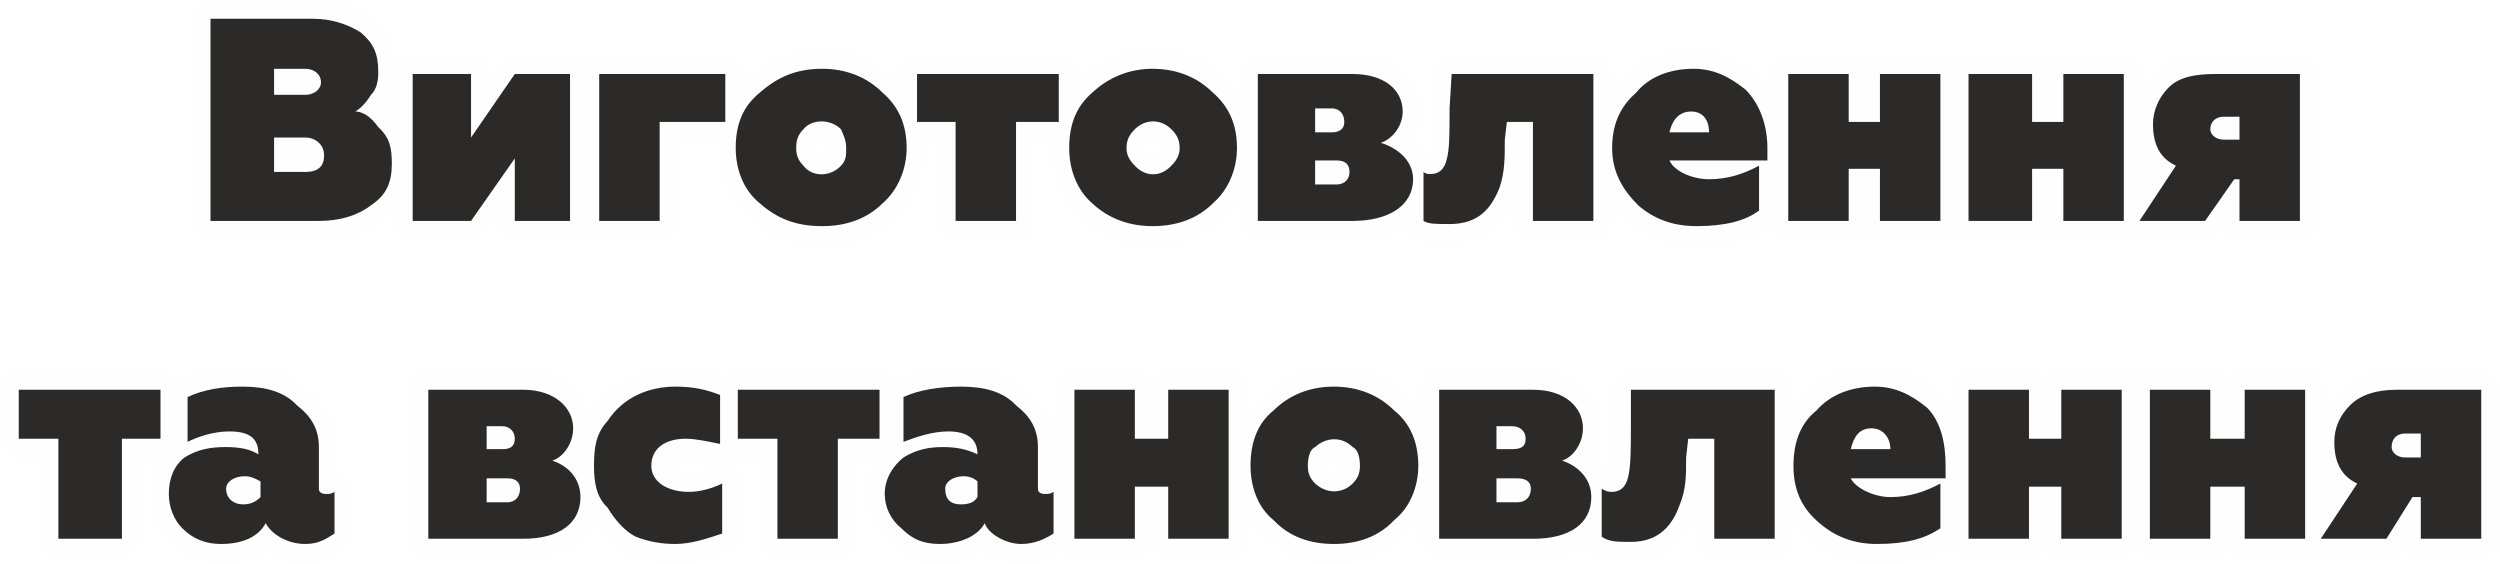
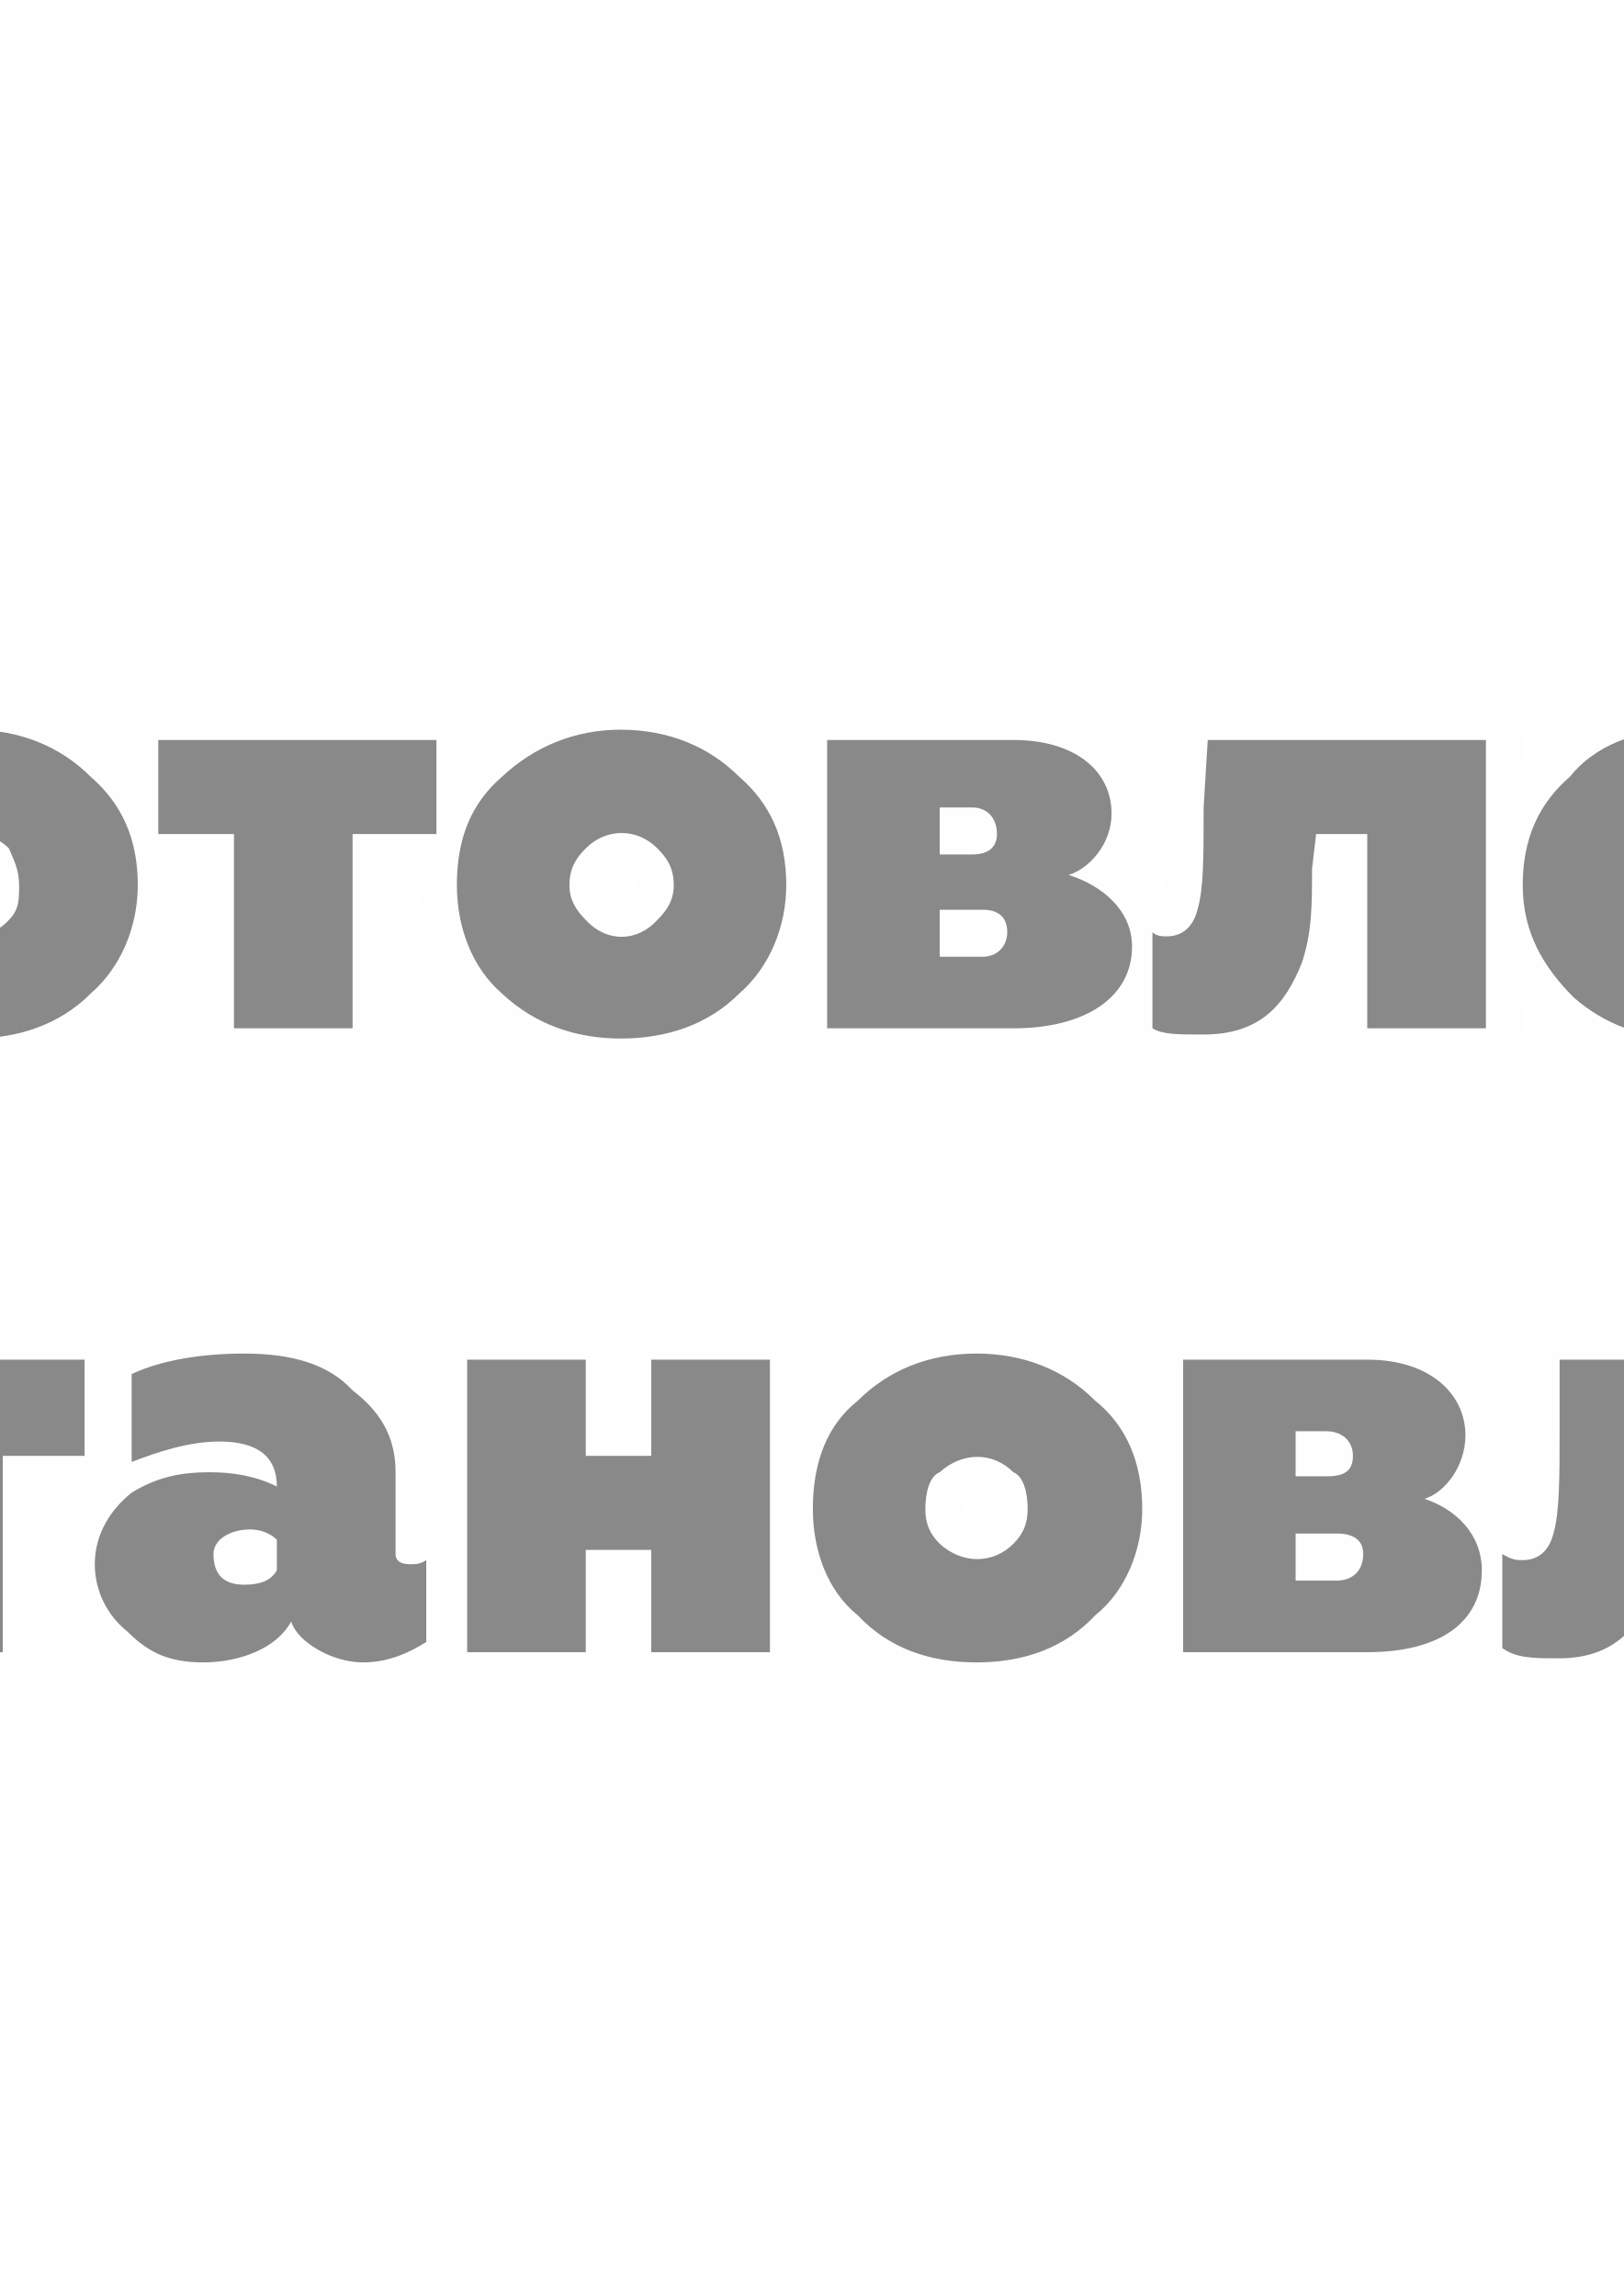
- <svg xmlns="http://www.w3.org/2000/svg" xml:space="preserve" width="2399px" height="541px" version="1.1" shape-rendering="geometricPrecision" text-rendering="geometricPrecision" image-rendering="optimizeQuality" fill-rule="evenodd" clip-rule="evenodd" viewBox="0 0 2399 541">
+ <svg xmlns="http://www.w3.org/2000/svg" xml:space="preserve" width="210mm" height="297mm" version="1.1" style="shape-rendering:geometricPrecision; text-rendering:geometricPrecision; image-rendering:optimizeQuality; fill-rule:evenodd; clip-rule:evenodd" viewBox="0 0 21000 29700">
+   <defs>
+     <style type="text/css">
+    
+     .str0 {stroke:#FEFEFE;stroke-width:976.88;stroke-linecap:round;stroke-linejoin:round}
+     .fil0 {fill:#898989}
+     .fil1 {fill:#898989;fill-rule:nonzero}
+    
+   </style>
+   </defs>
  <g id="Слой_x0020_1">
    <g id="_768270480">
-       <path fill="#2B2A29" stroke="#FEFEFE" stroke-width="36.922" stroke-linecap="round" stroke-linejoin="round" d="M293 66c8,0 15,5 15,13 0,7 -7,12 -15,12l-30 0 0 -25 30 0 0 0zm0 66c10,0 18,7 18,17 0,10 -5,16 -18,16l-30 0 0 -33 30 0 0 0zm13 80c20,0 37,-5 50,-15 15,-10 20,-22 20,-40 0,-15 -2,-25 -13,-35 -7,-10 -15,-15 -22,-15 5,-3 10,-8 15,-16 5,-5 7,-12 7,-22 0,-18 -5,-28 -17,-38 -13,-8 -28,-13 -46,-13l-98 0 0 194 104 0zm188 -60l0 60 53 0 0 -141 -53 0 -42 61 0 -61 -56 0 0 141 56 0 42 -60zm139 -35l63 0 0 -46 -121 0 0 141 58 0 0 -95zm156 100c23,0 43,-7 58,-22 15,-13 23,-33 23,-53 0,-23 -8,-40 -23,-53 -15,-15 -35,-23 -58,-23 -25,0 -43,8 -60,23 -16,13 -23,30 -23,53 0,20 7,40 23,53 17,15 35,22 60,22zm-18 -58c-5,-5 -7,-10 -7,-17 0,-8 2,-13 7,-18 8,-10 26,-10 36,0 2,5 5,10 5,18 0,7 0,12 -5,17 -10,11 -28,11 -36,0l0 0zm204 -42l41 0 0 -46 -136 0 0 46 37 0 0 95 58 0 0 -95zm131 100c23,0 43,-7 58,-22 15,-13 23,-33 23,-53 0,-23 -8,-40 -23,-53 -15,-15 -35,-23 -58,-23 -22,0 -42,8 -58,23 -15,13 -22,30 -22,53 0,20 7,40 22,53 16,15 36,22 58,22zm-17 -58c-5,-5 -8,-10 -8,-17 0,-8 3,-13 8,-18 10,-10 25,-10 35,0 5,5 8,10 8,18 0,7 -3,12 -8,17 -10,11 -25,11 -35,0l0 0zm173 -5l21 0c7,0 12,3 12,11 0,7 -5,12 -12,12l-21 0 0 -23zm16 -50c7,0 12,5 12,13 0,7 -5,10 -12,10l-16 0 0 -23 16 0zm47 33c10,-3 21,-15 21,-30 0,-21 -18,-36 -48,-36l-91 0 0 141 91 0c35,0 58,-15 58,-40 0,-18 -15,-30 -31,-35l0 0zm146 75l58 0 0 -141 -136 0 -2 33c0,25 0,40 -3,50 -2,8 -7,13 -15,13 -2,0 -5,0 -7,-2l0 47c5,3 12,3 25,3 28,0 40,-15 48,-35 5,-15 5,-28 5,-46l2 -17 25 0 0 95 0 0zm131 -85c3,-13 10,-20 21,-20 10,0 17,7 17,20l-38 0 0 0zm26 90c27,0 47,-5 60,-15l0 -43c-15,8 -30,13 -48,13 -15,0 -33,-7 -38,-18l94 0 0 -12c0,-23 -8,-43 -21,-56 -15,-12 -30,-20 -50,-20 -23,0 -43,8 -55,23 -15,13 -23,30 -23,53 0,23 10,40 25,55 15,13 33,20 56,20l0 0zm146 -55l30 0 0 50 58 0 0 -141 -58 0 0 46 -30 0 0 -46 -58 0 0 141 58 0 0 -50zm176 0l30 0 0 50 58 0 0 -141 -58 0 0 46 -30 0 0 -46 -61 0 0 141 61 0 0 -50zm184 -28c-8,0 -13,-5 -13,-10 0,-7 5,-12 13,-12l15 0 0 22 -15 0zm10 38l5 0 0 40 58 0 0 -141 -81 0c-20,0 -35,3 -45,13 -10,10 -15,23 -15,35 0,20 7,33 22,40l-35 53 63 0 28 -40 0 0zm-2027 249l37 0 0 -47 -136 0 0 47 38 0 0 96 61 0 0 -96 0 0zm133 56c-5,5 -10,7 -17,7 -8,0 -16,-5 -16,-15 0,-7 8,-12 18,-12 5,0 10,2 15,5l0 15zm63 -3c-5,0 -7,-2 -7,-5l0 -40c0,-18 -8,-30 -21,-40 -12,-13 -30,-18 -52,-18 -21,0 -38,3 -53,10l0 43c10,-5 25,-10 40,-10 20,0 28,7 28,22 -8,-5 -18,-7 -31,-7 -15,0 -27,2 -40,10 -10,8 -15,20 -15,35 0,13 5,25 13,33 10,10 22,15 37,15 21,0 36,-7 43,-20 5,10 20,20 38,20 13,0 20,-5 28,-10l0 -40c-3,2 -5,2 -8,2l0 0zm154 -15l20 0c7,0 12,3 12,10 0,8 -5,13 -12,13l-20 0 0 -23zm15 -50c7,0 12,5 12,12 0,8 -5,10 -12,10l-15 0 0 -22 15 0zm48 33c10,-3 20,-16 20,-31 0,-20 -18,-37 -48,-37l-91 0 0 143 91 0c35,0 55,-15 55,-40 0,-18 -12,-30 -27,-35zm118 80c15,0 30,-5 45,-10l0 -48c-10,5 -22,8 -32,8 -21,0 -36,-10 -36,-25 0,-18 15,-26 33,-26 10,0 23,3 33,5l0 -47c-13,-5 -25,-8 -43,-8 -25,0 -50,10 -65,33 -11,12 -13,25 -13,43 0,15 2,30 13,40 7,12 17,23 27,28 13,5 25,7 38,7l0 0 0 0zm156 -101l40 0 0 -47 -136 0 0 47 38 0 0 96 58 0 0 -96zm134 56c-3,5 -8,7 -16,7 -10,0 -15,-5 -15,-15 0,-7 8,-12 18,-12 5,0 10,2 13,5l0 15zm65 -3c-5,0 -7,-2 -7,-5l0 -40c0,-18 -8,-30 -21,-40 -12,-13 -30,-18 -53,-18 -20,0 -40,3 -55,10l0 43c13,-5 28,-10 43,-10 18,0 28,7 28,22 -10,-5 -21,-7 -33,-7 -13,0 -25,2 -38,10 -10,8 -18,20 -18,35 0,13 6,25 16,33 10,10 20,15 37,15 18,0 36,-7 43,-20 3,10 20,20 35,20 13,0 23,-5 31,-10l0 -40c-3,2 -5,2 -8,2l0 0zm86 -7l32 0 0 50 58 0 0 -143 -58 0 0 47 -32 0 0 -47 -58 0 0 143 58 0 0 -50zm191 55c23,0 43,-7 58,-23 15,-12 23,-32 23,-52 0,-23 -8,-41 -23,-53 -15,-15 -35,-23 -58,-23 -23,0 -43,8 -58,23 -15,12 -22,30 -22,53 0,20 7,40 22,52 15,16 35,23 58,23zm-18 -58c-5,-5 -7,-10 -7,-17 0,-8 2,-16 7,-18 11,-10 26,-10 36,0 5,2 7,10 7,18 0,7 -2,12 -7,17 -10,10 -25,10 -36,0l0 0zm174 -5l20 0c8,0 13,3 13,10 0,8 -5,13 -13,13l-20 0 0 -23zm15 -50c8,0 13,5 13,12 0,8 -5,10 -13,10l-15 0 0 -22 15 0zm48 33c10,-3 20,-16 20,-31 0,-20 -17,-37 -48,-37l-90 0 0 143 90 0c36,0 56,-15 56,-40 0,-18 -13,-30 -28,-35zm146 75l58 0 0 -143 -138 0 0 35c0,22 0,40 -3,50 -2,8 -7,13 -15,13 -3,0 -5,0 -10,-3l0 46c7,5 15,5 28,5 27,0 40,-16 47,-36 6,-15 6,-27 6,-45l2 -18 25 0 0 96 0 0zm131 -86c3,-12 8,-20 20,-20 10,0 18,8 18,20l-38 0 0 0zm25 91c28,0 46,-5 61,-15l0 -43c-15,8 -30,13 -48,13 -15,0 -33,-8 -38,-18l91 0 0 -12c0,-23 -5,-43 -18,-56 -15,-12 -30,-20 -50,-20 -23,0 -43,8 -56,23 -15,12 -22,30 -22,53 0,22 7,40 25,55 15,13 33,20 55,20l0 0zm146 -55l31 0 0 50 58 0 0 -143 -58 0 0 47 -31 0 0 -47 -58 0 0 143 58 0 0 -50zm174 0l33 0 0 50 58 0 0 -143 -58 0 0 47 -33 0 0 -47 -58 0 0 143 58 0 0 -50zm187 -28c-8,0 -13,-5 -13,-10 0,-8 5,-13 13,-13l15 0 0 23 -15 0zm7 38l8 0 0 40 58 0 0 -143 -81 0c-20,0 -35,5 -45,15 -10,10 -15,22 -15,35 0,20 7,33 22,40l-35 53 63 0 25 -40z" />
-       <path id="_1" fill="#2B2A29" fill-rule="nonzero" d="M293 66c8,0 15,5 15,13 0,7 -7,12 -15,12l-30 0 0 -25 30 0 0 0zm0 66c10,0 18,7 18,17 0,10 -5,16 -18,16l-30 0 0 -33 30 0 0 0zm13 80c20,0 37,-5 50,-15 15,-10 20,-22 20,-40 0,-15 -2,-25 -13,-35 -7,-10 -15,-15 -22,-15 5,-3 10,-8 15,-16 5,-5 7,-12 7,-22 0,-18 -5,-28 -17,-38 -13,-8 -28,-13 -46,-13l-98 0 0 194 104 0zm188 -60l0 60 53 0 0 -141 -53 0 -42 61 0 -61 -56 0 0 141 56 0 42 -60zm139 -35l63 0 0 -46 -121 0 0 141 58 0 0 -95zm156 100c23,0 43,-7 58,-22 15,-13 23,-33 23,-53 0,-23 -8,-40 -23,-53 -15,-15 -35,-23 -58,-23 -25,0 -43,8 -60,23 -16,13 -23,30 -23,53 0,20 7,40 23,53 17,15 35,22 60,22zm-18 -58c-5,-5 -7,-10 -7,-17 0,-8 2,-13 7,-18 8,-10 26,-10 36,0 2,5 5,10 5,18 0,7 0,12 -5,17 -10,11 -28,11 -36,0l0 0zm204 -42l41 0 0 -46 -136 0 0 46 37 0 0 95 58 0 0 -95zm131 100c23,0 43,-7 58,-22 15,-13 23,-33 23,-53 0,-23 -8,-40 -23,-53 -15,-15 -35,-23 -58,-23 -22,0 -42,8 -58,23 -15,13 -22,30 -22,53 0,20 7,40 22,53 16,15 36,22 58,22zm-17 -58c-5,-5 -8,-10 -8,-17 0,-8 3,-13 8,-18 10,-10 25,-10 35,0 5,5 8,10 8,18 0,7 -3,12 -8,17 -10,11 -25,11 -35,0l0 0zm173 -5l21 0c7,0 12,3 12,11 0,7 -5,12 -12,12l-21 0 0 -23zm16 -50c7,0 12,5 12,13 0,7 -5,10 -12,10l-16 0 0 -23 16 0zm47 33c10,-3 21,-15 21,-30 0,-21 -18,-36 -48,-36l-91 0 0 141 91 0c35,0 58,-15 58,-40 0,-18 -15,-30 -31,-35l0 0zm146 75l58 0 0 -141 -136 0 -2 33c0,25 0,40 -3,50 -2,8 -7,13 -15,13 -2,0 -5,0 -7,-2l0 47c5,3 12,3 25,3 28,0 40,-15 48,-35 5,-15 5,-28 5,-46l2 -17 25 0 0 95 0 0zm131 -85c3,-13 10,-20 21,-20 10,0 17,7 17,20l-38 0 0 0zm26 90c27,0 47,-5 60,-15l0 -43c-15,8 -30,13 -48,13 -15,0 -33,-7 -38,-18l94 0 0 -12c0,-23 -8,-43 -21,-56 -15,-12 -30,-20 -50,-20 -23,0 -43,8 -55,23 -15,13 -23,30 -23,53 0,23 10,40 25,55 15,13 33,20 56,20l0 0zm146 -55l30 0 0 50 58 0 0 -141 -58 0 0 46 -30 0 0 -46 -58 0 0 141 58 0 0 -50zm176 0l30 0 0 50 58 0 0 -141 -58 0 0 46 -30 0 0 -46 -61 0 0 141 61 0 0 -50zm184 -28c-8,0 -13,-5 -13,-10 0,-7 5,-12 13,-12l15 0 0 22 -15 0zm10 38l5 0 0 40 58 0 0 -141 -81 0c-20,0 -35,3 -45,13 -10,10 -15,23 -15,35 0,20 7,33 22,40l-35 53 63 0 28 -40 0 0zm-2027 249l37 0 0 -47 -136 0 0 47 38 0 0 96 61 0 0 -96 0 0zm133 56c-5,5 -10,7 -17,7 -8,0 -16,-5 -16,-15 0,-7 8,-12 18,-12 5,0 10,2 15,5l0 15zm63 -3c-5,0 -7,-2 -7,-5l0 -40c0,-18 -8,-30 -21,-40 -12,-13 -30,-18 -52,-18 -21,0 -38,3 -53,10l0 43c10,-5 25,-10 40,-10 20,0 28,7 28,22 -8,-5 -18,-7 -31,-7 -15,0 -27,2 -40,10 -10,8 -15,20 -15,35 0,13 5,25 13,33 10,10 22,15 37,15 21,0 36,-7 43,-20 5,10 20,20 38,20 13,0 20,-5 28,-10l0 -40c-3,2 -5,2 -8,2l0 0zm154 -15l20 0c7,0 12,3 12,10 0,8 -5,13 -12,13l-20 0 0 -23zm15 -50c7,0 12,5 12,12 0,8 -5,10 -12,10l-15 0 0 -22 15 0zm48 33c10,-3 20,-16 20,-31 0,-20 -18,-37 -48,-37l-91 0 0 143 91 0c35,0 55,-15 55,-40 0,-18 -12,-30 -27,-35zm118 80c15,0 30,-5 45,-10l0 -48c-10,5 -22,8 -32,8 -21,0 -36,-10 -36,-25 0,-18 15,-26 33,-26 10,0 23,3 33,5l0 -47c-13,-5 -25,-8 -43,-8 -25,0 -50,10 -65,33 -11,12 -13,25 -13,43 0,15 2,30 13,40 7,12 17,23 27,28 13,5 25,7 38,7l0 0 0 0zm156 -101l40 0 0 -47 -136 0 0 47 38 0 0 96 58 0 0 -96zm134 56c-3,5 -8,7 -16,7 -10,0 -15,-5 -15,-15 0,-7 8,-12 18,-12 5,0 10,2 13,5l0 15zm65 -3c-5,0 -7,-2 -7,-5l0 -40c0,-18 -8,-30 -21,-40 -12,-13 -30,-18 -53,-18 -20,0 -40,3 -55,10l0 43c13,-5 28,-10 43,-10 18,0 28,7 28,22 -10,-5 -21,-7 -33,-7 -13,0 -25,2 -38,10 -10,8 -18,20 -18,35 0,13 6,25 16,33 10,10 20,15 37,15 18,0 36,-7 43,-20 3,10 20,20 35,20 13,0 23,-5 31,-10l0 -40c-3,2 -5,2 -8,2l0 0zm86 -7l32 0 0 50 58 0 0 -143 -58 0 0 47 -32 0 0 -47 -58 0 0 143 58 0 0 -50zm191 55c23,0 43,-7 58,-23 15,-12 23,-32 23,-52 0,-23 -8,-41 -23,-53 -15,-15 -35,-23 -58,-23 -23,0 -43,8 -58,23 -15,12 -22,30 -22,53 0,20 7,40 22,52 15,16 35,23 58,23zm-18 -58c-5,-5 -7,-10 -7,-17 0,-8 2,-16 7,-18 11,-10 26,-10 36,0 5,2 7,10 7,18 0,7 -2,12 -7,17 -10,10 -25,10 -36,0l0 0zm174 -5l20 0c8,0 13,3 13,10 0,8 -5,13 -13,13l-20 0 0 -23zm15 -50c8,0 13,5 13,12 0,8 -5,10 -13,10l-15 0 0 -22 15 0zm48 33c10,-3 20,-16 20,-31 0,-20 -17,-37 -48,-37l-90 0 0 143 90 0c36,0 56,-15 56,-40 0,-18 -13,-30 -28,-35zm146 75l58 0 0 -143 -138 0 0 35c0,22 0,40 -3,50 -2,8 -7,13 -15,13 -3,0 -5,0 -10,-3l0 46c7,5 15,5 28,5 27,0 40,-16 47,-36 6,-15 6,-27 6,-45l2 -18 25 0 0 96 0 0zm131 -86c3,-12 8,-20 20,-20 10,0 18,8 18,20l-38 0 0 0zm25 91c28,0 46,-5 61,-15l0 -43c-15,8 -30,13 -48,13 -15,0 -33,-8 -38,-18l91 0 0 -12c0,-23 -5,-43 -18,-56 -15,-12 -30,-20 -50,-20 -23,0 -43,8 -56,23 -15,12 -22,30 -22,53 0,22 7,40 25,55 15,13 33,20 55,20l0 0zm146 -55l31 0 0 50 58 0 0 -143 -58 0 0 47 -31 0 0 -47 -58 0 0 143 58 0 0 -50zm174 0l33 0 0 50 58 0 0 -143 -58 0 0 47 -33 0 0 -47 -58 0 0 143 58 0 0 -50zm187 -28c-8,0 -13,-5 -13,-10 0,-8 5,-13 13,-13l15 0 0 23 -15 0zm7 38l8 0 0 40 58 0 0 -143 -81 0c-20,0 -35,5 -45,15 -10,10 -15,22 -15,35 0,20 7,33 22,40l-35 53 63 0 25 -40z" />
+       <path class="fil0 str0" d="M-13484 9439c211,0 396,133 396,344 0,185 -185,318 -396,318l-794 0 0 -662 794 0 0 0zm0 1747c264,0 476,185 476,449 0,265 -133,424 -476,424l-794 0 0 -873 794 0 0 0 0 0zm343 2116c530,0 979,-132 1323,-397 397,-264 530,-582 530,-1058 0,-397 -53,-661 -344,-926 -186,-265 -397,-397 -582,-397 132,-79 264,-212 396,-423 133,-133 186,-318 186,-582 0,-477 -133,-741 -450,-1006 -344,-211 -741,-344 -1217,-344l-2593 0 0 5133 2751 0 0 0zm4975 -1587l0 1587 1402 0 0 -3730 -1402 0 -1112 1614 0 -1614 -1481 0 0 3730 1481 0 1112 -1587zm3677 -926l1667 0 0 -1217 -3201 0 0 3730 1534 0 0 -2513zm4128 2645c608,0 1138,-185 1534,-582 397,-344 609,-873 609,-1402 0,-608 -212,-1058 -609,-1402 -396,-397 -926,-609 -1534,-609 -662,0 -1138,212 -1588,609 -423,344 -608,794 -608,1402 0,529 185,1058 608,1402 450,397 926,582 1588,582zm-476 -1534c-133,-132 -186,-265 -186,-450 0,-212 53,-344 186,-476 211,-265 688,-265 952,0 53,132 132,264 132,476 0,185 0,318 -132,450 -264,291 -741,291 -952,0l0 0zm5397 -1111l1085 0 0 -1217 -3598 0 0 1217 979 0 0 2513 1534 0 0 -2513zm3466 2645c609,0 1138,-185 1535,-582 397,-344 608,-873 608,-1402 0,-608 -211,-1058 -608,-1402 -397,-397 -926,-609 -1535,-609 -582,0 -1111,212 -1534,609 -397,344 -583,794 -583,1402 0,529 186,1058 583,1402 423,397 952,582 1534,582zm-450 -1534c-132,-132 -211,-265 -211,-450 0,-212 79,-344 211,-476 265,-265 662,-265 926,0 133,132 212,264 212,476 0,185 -79,318 -212,450 -264,291 -661,291 -926,0l0 0zm4578 -132l555 0c185,0 318,79 318,291 0,185 -133,317 -318,317l-555 0 0 -608zm423 -1323c185,0 317,132 317,344 0,185 -132,264 -317,264l-423 0 0 -608 423 0zm1244 873c264,-80 555,-397 555,-794 0,-556 -476,-952 -1270,-952l-2408 0 0 3730 2408 0c926,0 1535,-397 1535,-1058 0,-476 -397,-794 -820,-926l0 0zm3862 1984l1535 0 0 -3730 -3598 0 -53 873c0,661 0,1058 -80,1323 -53,211 -185,344 -396,344 -53,0 -133,0 -186,-53l0 1243c133,80 318,80 662,80 741,0 1058,-397 1270,-926 132,-397 132,-741 132,-1218l53 -449 661 0 0 2513 0 0 0 0zm3466 -2249c80,-344 265,-529 556,-529 265,0 450,185 450,529l-1006 0 0 0zm688 2381c715,0 1244,-132 1588,-396l0 -1138c-397,212 -794,344 -1270,344 -397,0 -873,-185 -1006,-476l2488 0 0 -318c0,-608 -212,-1138 -556,-1482 -397,-317 -794,-529 -1323,-529 -609,0 -1138,212 -1455,609 -397,344 -609,794 -609,1402 0,609 265,1058 662,1455 397,344 873,529 1481,529l0 0 0 0zm3863 -1455l794 0 0 1323 1535 0 0 -3730 -1535 0 0 1217 -794 0 0 -1217 -1534 0 0 3730 1534 0 0 -1323zm4657 0l794 0 0 1323 1534 0 0 -3730 -1534 0 0 1217 -794 0 0 -1217 -1614 0 0 3730 1614 0 0 -1323zm4868 -741c-211,0 -344,-132 -344,-264 0,-185 133,-318 344,-318l397 0 0 582 -397 0zm265 1006l132 0 0 1058 1535 0 0 -3730 -2143 0c-530,0 -926,79 -1191,344 -265,264 -397,608 -397,926 0,529 185,873 582,1058l-926 1402 1667 0 741 -1058 0 0 0 0zm-53631 6588l979 0 0 -1244 -3599 0 0 1244 1006 0 0 2540 1614 0 0 -2540 0 0 0 0zm3519 1482c-132,132 -265,185 -450,185 -212,0 -423,-132 -423,-397 0,-185 211,-318 476,-318 132,0 265,53 397,133l0 397 0 0zm1667 -80c-133,0 -186,-53 -186,-132l0 -1058c0,-477 -211,-794 -555,-1059 -318,-344 -794,-476 -1376,-476 -556,0 -1005,79 -1402,265l0 1137c264,-132 661,-264 1058,-264 529,0 741,185 741,582 -212,-132 -476,-185 -820,-185 -397,0 -715,53 -1059,264 -264,212 -397,529 -397,926 0,344 133,662 344,873 265,265 583,397 979,397 556,0 953,-185 1138,-529 132,265 529,529 1006,529 343,0 529,-132 740,-264l0 -1059c-79,53 -132,53 -211,53l0 0 0 0zm4074 -397l529 0c186,0 318,80 318,265 0,212 -132,344 -318,344l-529 0 0 -609zm397 -1323c185,0 318,133 318,318 0,212 -133,265 -318,265l-397 0 0 -583 397 0zm1270 874c265,-80 529,-424 529,-821 0,-529 -476,-979 -1270,-979l-2407 0 0 3784 2407 0c926,0 1456,-397 1456,-1058 0,-477 -318,-794 -715,-926zm3122 2116c397,0 794,-132 1191,-264l0 -1270c-265,132 -582,211 -847,211 -555,0 -952,-264 -952,-661 0,-476 397,-688 873,-688 264,0 608,79 873,132l0 -1243c-344,-133 -662,-212 -1138,-212 -661,0 -1323,265 -1720,873 -291,318 -344,662 -344,1138 0,397 53,794 344,1058 186,318 450,609 715,741 344,132 661,185 1005,185l0 0 0 0 0 0zm4128 -2672l1058 0 0 -1244 -3598 0 0 1244 1005 0 0 2540 1535 0 0 -2540zm3545 1482c-79,132 -212,185 -423,185 -265,0 -397,-132 -397,-397 0,-185 212,-318 476,-318 132,0 265,53 344,133l0 397zm1720 -80c-132,0 -185,-53 -185,-132l0 -1058c0,-477 -212,-794 -556,-1059 -317,-344 -794,-476 -1402,-476 -529,0 -1059,79 -1455,265l0 1137c344,-132 740,-264 1137,-264 477,0 741,185 741,582 -264,-132 -555,-185 -873,-185 -344,0 -661,53 -1005,264 -265,212 -477,529 -477,926 0,344 159,662 424,873 264,265 529,397 979,397 476,0 952,-185 1137,-529 80,265 530,529 926,529 344,0 609,-132 821,-264l0 -1059c-80,53 -133,53 -212,53l0 0 0 0zm2275 -185l847 0 0 1323 1535 0 0 -3784 -1535 0 0 1244 -847 0 0 -1244 -1534 0 0 3784 1534 0 0 -1323zm5054 1455c608,0 1138,-185 1534,-608 397,-318 609,-847 609,-1376 0,-609 -212,-1085 -609,-1402 -396,-397 -926,-609 -1534,-609 -609,0 -1138,212 -1535,609 -397,317 -582,793 -582,1402 0,529 185,1058 582,1376 397,423 926,608 1535,608zm-476 -1534c-133,-133 -186,-265 -186,-450 0,-212 53,-423 186,-476 291,-265 688,-265 952,0 132,53 185,264 185,476 0,185 -53,317 -185,450 -264,264 -661,264 -952,0l0 0zm4603 -133l530 0c211,0 344,80 344,265 0,212 -133,344 -344,344l-530 0 0 -609zm397 -1323c212,0 344,133 344,318 0,212 -132,265 -344,265l-397 0 0 -583 397 0zm1270 874c265,-80 529,-424 529,-821 0,-529 -449,-979 -1270,-979l-2381 0 0 3784 2381 0c953,0 1482,-397 1482,-1058 0,-477 -344,-794 -741,-926l0 0zm3863 1984l1535 0 0 -3784 -3651 0 0 926c0,583 0,1059 -80,1323 -53,212 -185,344 -397,344 -79,0 -132,0 -264,-79l0 1217c185,132 397,132 741,132 714,0 1058,-423 1243,-952 159,-397 159,-715 159,-1191l53 -476 661 0 0 2540 0 0 0 0zm3466 -2275c80,-318 212,-530 529,-530 265,0 477,212 477,530l-1006 0 0 0zm662 2407c741,0 1217,-132 1614,-397l0 -1137c-397,211 -794,344 -1270,344 -397,0 -873,-212 -1006,-477l2408 0 0 -317c0,-609 -132,-1138 -476,-1482 -397,-317 -794,-529 -1323,-529 -609,0 -1138,212 -1482,609 -397,317 -582,793 -582,1402 0,582 185,1058 661,1455 397,344 874,529 1456,529l0 0 0 0zm3863 -1455l820 0 0 1323 1534 0 0 -3784 -1534 0 0 1244 -820 0 0 -1244 -1535 0 0 3784 1535 0 0 -1323zm4603 0l873 0 0 1323 1535 0 0 -3784 -1535 0 0 1244 -873 0 0 -1244 -1534 0 0 3784 1534 0 0 -1323zm4948 -741c-212,0 -344,-132 -344,-264 0,-212 132,-344 344,-344l397 0 0 608 -397 0zm185 1006l212 0 0 1058 1535 0 0 -3784 -2144 0c-529,0 -926,133 -1190,397 -265,265 -397,582 -397,926 0,530 185,873 582,1059l-926 1402 1667 0 661 -1058 0 0z" />
+       <path id="_1" class="fil1" d="M-13484 9439c211,0 396,133 396,344 0,185 -185,318 -396,318l-794 0 0 -662 794 0 0 0zm0 1747c264,0 476,185 476,449 0,265 -133,424 -476,424l-794 0 0 -873 794 0 0 0 0 0zm343 2116c530,0 979,-132 1323,-397 397,-264 530,-582 530,-1058 0,-397 -53,-661 -344,-926 -186,-265 -397,-397 -582,-397 132,-79 264,-212 396,-423 133,-133 186,-318 186,-582 0,-477 -133,-741 -450,-1006 -344,-211 -741,-344 -1217,-344l-2593 0 0 5133 2751 0 0 0zm4975 -1587l0 1587 1402 0 0 -3730 -1402 0 -1112 1614 0 -1614 -1481 0 0 3730 1481 0 1112 -1587zm3677 -926l1667 0 0 -1217 -3201 0 0 3730 1534 0 0 -2513zm4128 2645c608,0 1138,-185 1534,-582 397,-344 609,-873 609,-1402 0,-608 -212,-1058 -609,-1402 -396,-397 -926,-609 -1534,-609 -662,0 -1138,212 -1588,609 -423,344 -608,794 -608,1402 0,529 185,1058 608,1402 450,397 926,582 1588,582zm-476 -1534c-133,-132 -186,-265 -186,-450 0,-212 53,-344 186,-476 211,-265 688,-265 952,0 53,132 132,264 132,476 0,185 0,318 -132,450 -264,291 -741,291 -952,0l0 0zm5397 -1111l1085 0 0 -1217 -3598 0 0 1217 979 0 0 2513 1534 0 0 -2513zm3466 2645c609,0 1138,-185 1535,-582 397,-344 608,-873 608,-1402 0,-608 -211,-1058 -608,-1402 -397,-397 -926,-609 -1535,-609 -582,0 -1111,212 -1534,609 -397,344 -583,794 -583,1402 0,529 186,1058 583,1402 423,397 952,582 1534,582zm-450 -1534c-132,-132 -211,-265 -211,-450 0,-212 79,-344 211,-476 265,-265 662,-265 926,0 133,132 212,264 212,476 0,185 -79,318 -212,450 -264,291 -661,291 -926,0l0 0zm4578 -132l555 0c185,0 318,79 318,291 0,185 -133,317 -318,317l-555 0 0 -608zm423 -1323c185,0 317,132 317,344 0,185 -132,264 -317,264l-423 0 0 -608 423 0zm1244 873c264,-80 555,-397 555,-794 0,-556 -476,-952 -1270,-952l-2408 0 0 3730 2408 0c926,0 1535,-397 1535,-1058 0,-476 -397,-794 -820,-926l0 0zm3862 1984l1535 0 0 -3730 -3598 0 -53 873c0,661 0,1058 -80,1323 -53,211 -185,344 -396,344 -53,0 -133,0 -186,-53l0 1243c133,80 318,80 662,80 741,0 1058,-397 1270,-926 132,-397 132,-741 132,-1218l53 -449 661 0 0 2513 0 0 0 0zm3466 -2249c80,-344 265,-529 556,-529 265,0 450,185 450,529l-1006 0 0 0zm688 2381c715,0 1244,-132 1588,-396l0 -1138c-397,212 -794,344 -1270,344 -397,0 -873,-185 -1006,-476l2488 0 0 -318c0,-608 -212,-1138 -556,-1482 -397,-317 -794,-529 -1323,-529 -609,0 -1138,212 -1455,609 -397,344 -609,794 -609,1402 0,609 265,1058 662,1455 397,344 873,529 1481,529l0 0 0 0zm3863 -1455l794 0 0 1323 1535 0 0 -3730 -1535 0 0 1217 -794 0 0 -1217 -1534 0 0 3730 1534 0 0 -1323zm4657 0l794 0 0 1323 1534 0 0 -3730 -1534 0 0 1217 -794 0 0 -1217 -1614 0 0 3730 1614 0 0 -1323zm4868 -741c-211,0 -344,-132 -344,-264 0,-185 133,-318 344,-318l397 0 0 582 -397 0zm265 1006l132 0 0 1058 1535 0 0 -3730 -2143 0c-530,0 -926,79 -1191,344 -265,264 -397,608 -397,926 0,529 185,873 582,1058l-926 1402 1667 0 741 -1058 0 0 0 0zm-53631 6588l979 0 0 -1244 -3599 0 0 1244 1006 0 0 2540 1614 0 0 -2540 0 0 0 0zm3519 1482c-132,132 -265,185 -450,185 -212,0 -423,-132 -423,-397 0,-185 211,-318 476,-318 132,0 265,53 397,133l0 397 0 0zm1667 -80c-133,0 -186,-53 -186,-132l0 -1058c0,-477 -211,-794 -555,-1059 -318,-344 -794,-476 -1376,-476 -556,0 -1005,79 -1402,265l0 1137c264,-132 661,-264 1058,-264 529,0 741,185 741,582 -212,-132 -476,-185 -820,-185 -397,0 -715,53 -1059,264 -264,212 -397,529 -397,926 0,344 133,662 344,873 265,265 583,397 979,397 556,0 953,-185 1138,-529 132,265 529,529 1006,529 343,0 529,-132 740,-264l0 -1059c-79,53 -132,53 -211,53l0 0 0 0zm4074 -397l529 0c186,0 318,80 318,265 0,212 -132,344 -318,344l-529 0 0 -609zm397 -1323c185,0 318,133 318,318 0,212 -133,265 -318,265l-397 0 0 -583 397 0zm1270 874c265,-80 529,-424 529,-821 0,-529 -476,-979 -1270,-979l-2407 0 0 3784 2407 0c926,0 1456,-397 1456,-1058 0,-477 -318,-794 -715,-926zm3122 2116c397,0 794,-132 1191,-264l0 -1270c-265,132 -582,211 -847,211 -555,0 -952,-264 -952,-661 0,-476 397,-688 873,-688 264,0 608,79 873,132l0 -1243c-344,-133 -662,-212 -1138,-212 -661,0 -1323,265 -1720,873 -291,318 -344,662 -344,1138 0,397 53,794 344,1058 186,318 450,609 715,741 344,132 661,185 1005,185l0 0 0 0 0 0zm4128 -2672l1058 0 0 -1244 -3598 0 0 1244 1005 0 0 2540 1535 0 0 -2540zm3545 1482c-79,132 -212,185 -423,185 -265,0 -397,-132 -397,-397 0,-185 212,-318 476,-318 132,0 265,53 344,133l0 397zm1720 -80c-132,0 -185,-53 -185,-132l0 -1058c0,-477 -212,-794 -556,-1059 -317,-344 -794,-476 -1402,-476 -529,0 -1059,79 -1455,265l0 1137c344,-132 740,-264 1137,-264 477,0 741,185 741,582 -264,-132 -555,-185 -873,-185 -344,0 -661,53 -1005,264 -265,212 -477,529 -477,926 0,344 159,662 424,873 264,265 529,397 979,397 476,0 952,-185 1137,-529 80,265 530,529 926,529 344,0 609,-132 821,-264l0 -1059c-80,53 -133,53 -212,53l0 0 0 0zm2275 -185l847 0 0 1323 1535 0 0 -3784 -1535 0 0 1244 -847 0 0 -1244 -1534 0 0 3784 1534 0 0 -1323zm5054 1455c608,0 1138,-185 1534,-608 397,-318 609,-847 609,-1376 0,-609 -212,-1085 -609,-1402 -396,-397 -926,-609 -1534,-609 -609,0 -1138,212 -1535,609 -397,317 -582,793 -582,1402 0,529 185,1058 582,1376 397,423 926,608 1535,608zm-476 -1534c-133,-133 -186,-265 -186,-450 0,-212 53,-423 186,-476 291,-265 688,-265 952,0 132,53 185,264 185,476 0,185 -53,317 -185,450 -264,264 -661,264 -952,0l0 0zm4603 -133l530 0c211,0 344,80 344,265 0,212 -133,344 -344,344l-530 0 0 -609zm397 -1323c212,0 344,133 344,318 0,212 -132,265 -344,265l-397 0 0 -583 397 0zm1270 874c265,-80 529,-424 529,-821 0,-529 -449,-979 -1270,-979l-2381 0 0 3784 2381 0c953,0 1482,-397 1482,-1058 0,-477 -344,-794 -741,-926l0 0zm3863 1984l1535 0 0 -3784 -3651 0 0 926c0,583 0,1059 -80,1323 -53,212 -185,344 -397,344 -79,0 -132,0 -264,-79l0 1217c185,132 397,132 741,132 714,0 1058,-423 1243,-952 159,-397 159,-715 159,-1191l53 -476 661 0 0 2540 0 0 0 0zm3466 -2275c80,-318 212,-530 529,-530 265,0 477,212 477,530l-1006 0 0 0zm662 2407c741,0 1217,-132 1614,-397l0 -1137c-397,211 -794,344 -1270,344 -397,0 -873,-212 -1006,-477l2408 0 0 -317c0,-609 -132,-1138 -476,-1482 -397,-317 -794,-529 -1323,-529 -609,0 -1138,212 -1482,609 -397,317 -582,793 -582,1402 0,582 185,1058 661,1455 397,344 874,529 1456,529l0 0 0 0zm3863 -1455l820 0 0 1323 1534 0 0 -3784 -1534 0 0 1244 -820 0 0 -1244 -1535 0 0 3784 1535 0 0 -1323zm4603 0l873 0 0 1323 1535 0 0 -3784 -1535 0 0 1244 -873 0 0 -1244 -1534 0 0 3784 1534 0 0 -1323zm4948 -741c-212,0 -344,-132 -344,-264 0,-212 132,-344 344,-344l397 0 0 608 -397 0zm185 1006l212 0 0 1058 1535 0 0 -3784 -2144 0c-529,0 -926,133 -1190,397 -265,265 -397,582 -397,926 0,530 185,873 582,1059l-926 1402 1667 0 661 -1058 0 0z" />
    </g>
  </g>
</svg>
